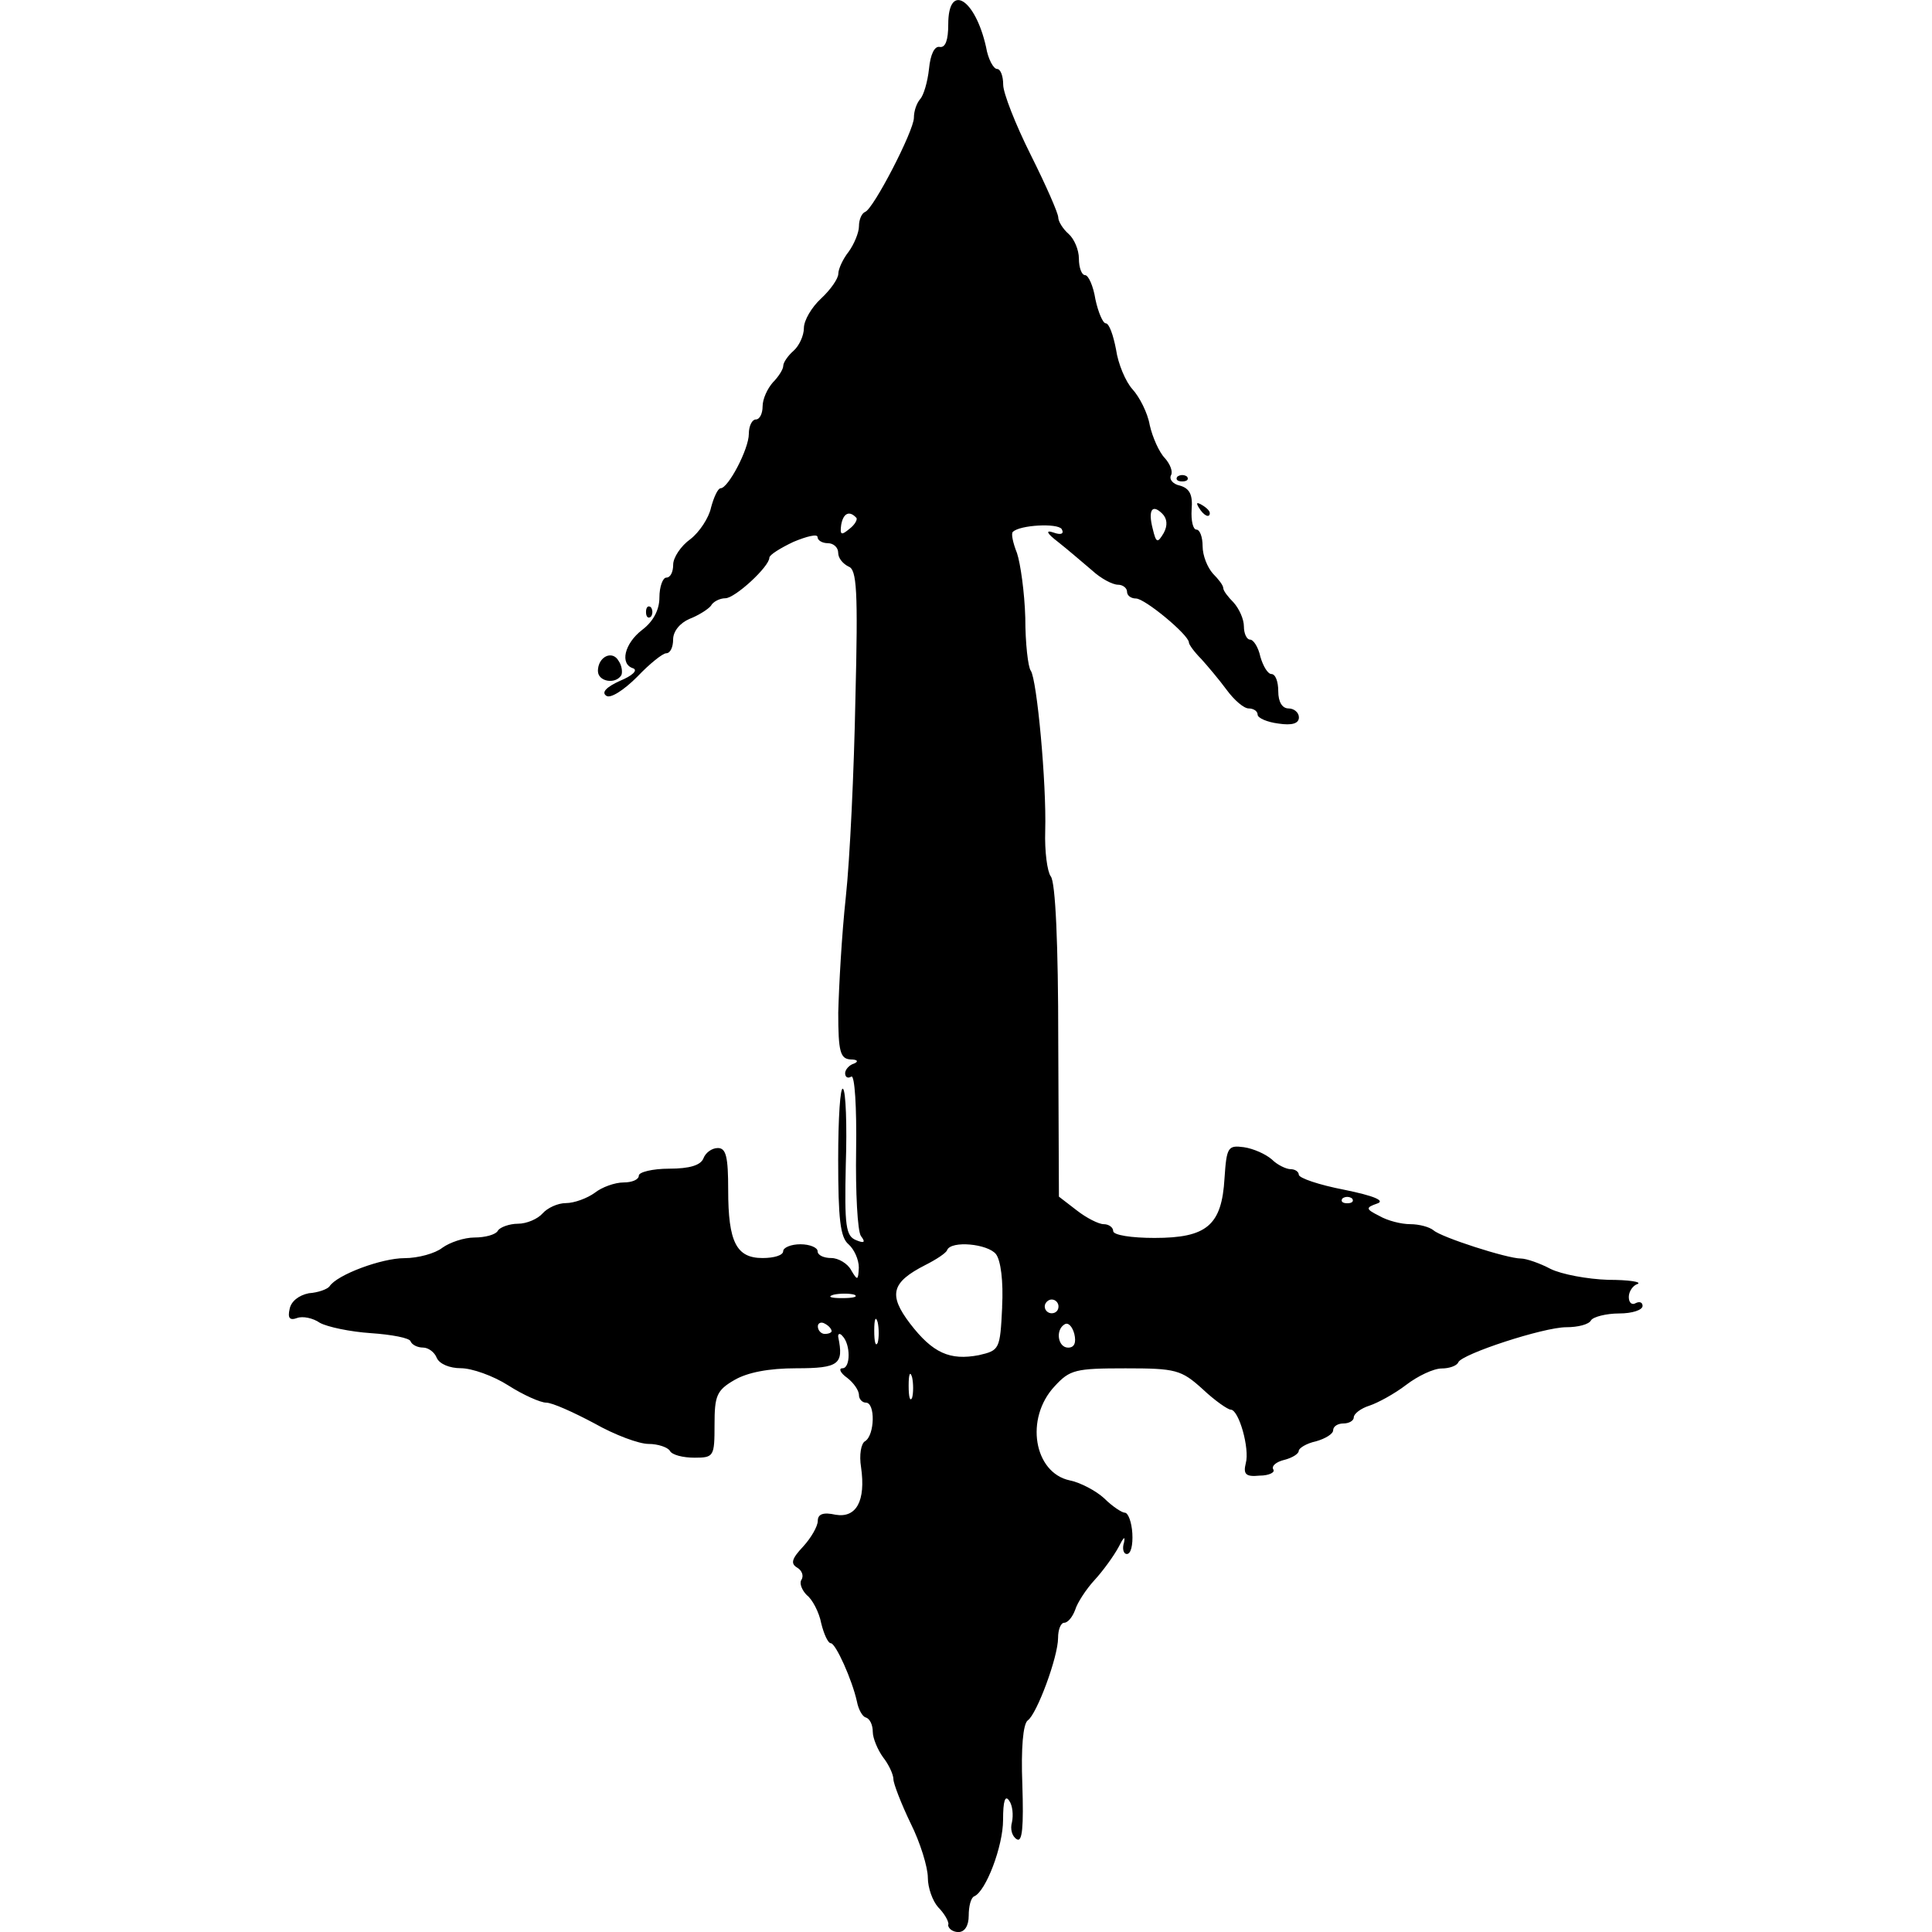
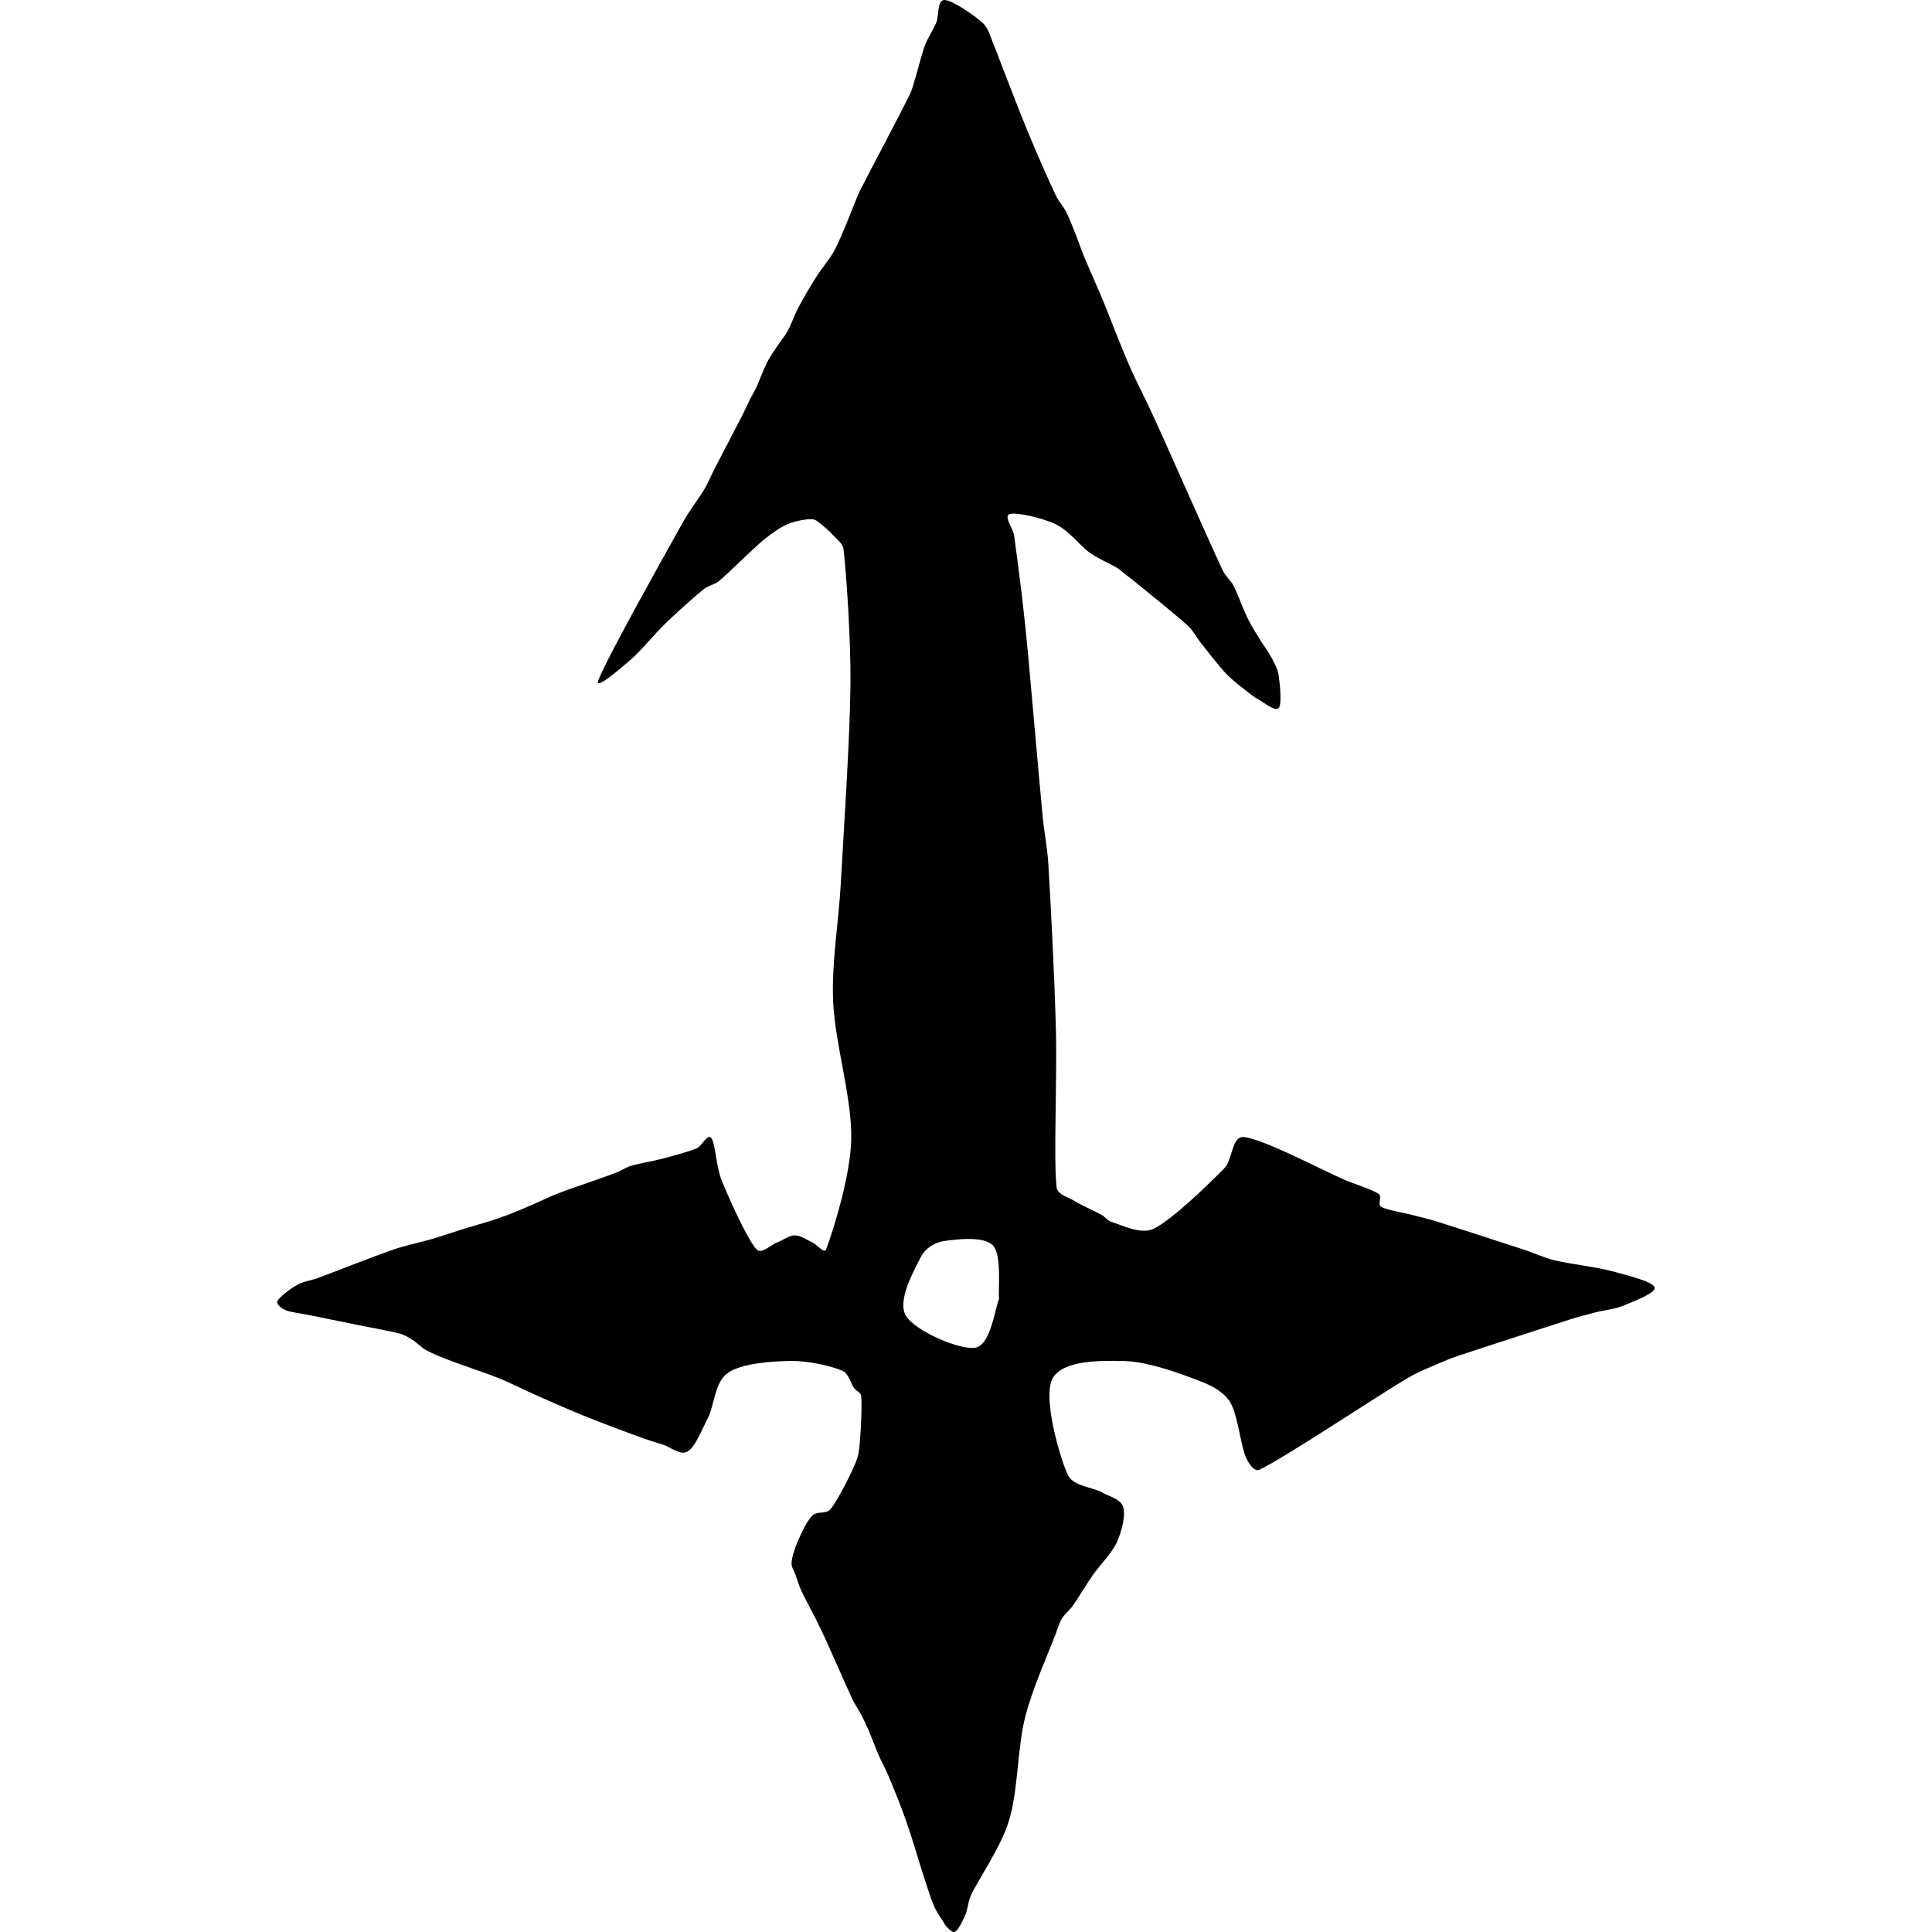
- <svg xmlns="http://www.w3.org/2000/svg" version="1.1" width="300" height="300" viewBox="0 0 32 32">
-   <path d="M15.71 31.875c0-0.068-0.080-0.194-0.171-0.285-0.091-0.102-0.171-0.319-0.171-0.49s-0.125-0.581-0.285-0.9c-0.159-0.33-0.285-0.66-0.285-0.729 0-0.080-0.080-0.25-0.171-0.364-0.091-0.125-0.171-0.319-0.171-0.421 0-0.114-0.046-0.216-0.114-0.239-0.057-0.011-0.125-0.137-0.148-0.262-0.080-0.364-0.353-0.968-0.433-0.968-0.046 0-0.114-0.148-0.159-0.33-0.034-0.182-0.148-0.399-0.239-0.467-0.080-0.080-0.125-0.194-0.091-0.25 0.046-0.068 0.011-0.159-0.068-0.205-0.114-0.068-0.091-0.148 0.102-0.353 0.125-0.137 0.239-0.33 0.239-0.421 0-0.114 0.091-0.148 0.296-0.102 0.342 0.057 0.501-0.228 0.421-0.786-0.034-0.205 0-0.399 0.068-0.433 0.159-0.102 0.171-0.638 0.011-0.638-0.057 0-0.114-0.057-0.114-0.125 0-0.080-0.091-0.205-0.194-0.285-0.114-0.080-0.148-0.159-0.080-0.159 0.137 0 0.137-0.399 0-0.535-0.046-0.057-0.080-0.034-0.068 0.023 0.091 0.444 0.011 0.512-0.695 0.512-0.456 0-0.808 0.068-1.025 0.194-0.296 0.171-0.33 0.262-0.33 0.74 0 0.524-0.011 0.547-0.33 0.547-0.194 0-0.376-0.046-0.41-0.114-0.034-0.057-0.194-0.114-0.353-0.114s-0.558-0.148-0.9-0.342c-0.342-0.182-0.695-0.342-0.797-0.342-0.091 0-0.376-0.125-0.626-0.285s-0.604-0.285-0.786-0.285c-0.182 0-0.353-0.068-0.399-0.171-0.034-0.091-0.137-0.171-0.228-0.171s-0.182-0.046-0.205-0.102c-0.011-0.057-0.319-0.114-0.66-0.137s-0.717-0.102-0.843-0.171c-0.114-0.080-0.285-0.114-0.376-0.080-0.125 0.046-0.159 0-0.125-0.148 0.023-0.125 0.148-0.228 0.319-0.262 0.159-0.011 0.307-0.068 0.342-0.114 0.125-0.194 0.865-0.467 1.241-0.467 0.228 0 0.512-0.080 0.626-0.171 0.125-0.091 0.364-0.171 0.535-0.171s0.353-0.046 0.387-0.114c0.034-0.057 0.194-0.114 0.33-0.114 0.148 0 0.33-0.080 0.41-0.171s0.251-0.171 0.387-0.171c0.137 0 0.353-0.080 0.478-0.171 0.114-0.091 0.33-0.171 0.478-0.171 0.137 0 0.251-0.046 0.251-0.114 0-0.057 0.228-0.114 0.501-0.114 0.342 0 0.524-0.057 0.569-0.171 0.034-0.091 0.137-0.171 0.239-0.171 0.137 0 0.171 0.148 0.171 0.695 0 0.865 0.137 1.127 0.569 1.127 0.194 0 0.342-0.046 0.342-0.114 0-0.057 0.125-0.114 0.285-0.114s0.285 0.057 0.285 0.114c0 0.068 0.102 0.114 0.228 0.114 0.114 0 0.273 0.091 0.33 0.205 0.102 0.171 0.114 0.171 0.125-0.046 0-0.137-0.080-0.307-0.171-0.387-0.137-0.114-0.171-0.421-0.171-1.401 0-0.695 0.034-1.218 0.080-1.173 0.046 0.034 0.068 0.604 0.046 1.253-0.023 1.025 0 1.184 0.171 1.253 0.137 0.057 0.159 0.034 0.080-0.068-0.057-0.080-0.091-0.729-0.080-1.423 0.011-0.706-0.023-1.253-0.080-1.218s-0.102 0.011-0.102-0.057c0-0.057 0.068-0.137 0.148-0.159 0.080-0.034 0.057-0.068-0.057-0.068-0.171-0.011-0.205-0.125-0.205-0.774 0.011-0.433 0.057-1.287 0.125-1.913s0.137-2.107 0.159-3.279c0.046-1.81 0.023-2.152-0.114-2.198-0.091-0.046-0.171-0.137-0.171-0.228s-0.080-0.159-0.171-0.159c-0.091 0-0.171-0.046-0.171-0.102s-0.182-0.011-0.399 0.080c-0.216 0.102-0.399 0.216-0.399 0.262 0 0.148-0.569 0.672-0.729 0.672-0.091 0-0.205 0.057-0.239 0.125-0.046 0.057-0.205 0.159-0.353 0.216-0.159 0.068-0.273 0.205-0.273 0.342 0 0.125-0.046 0.228-0.114 0.228-0.057 0-0.273 0.171-0.478 0.387-0.228 0.228-0.444 0.364-0.512 0.319-0.091-0.057 0-0.148 0.228-0.251 0.194-0.080 0.296-0.171 0.216-0.205-0.228-0.068-0.148-0.41 0.148-0.638 0.182-0.137 0.285-0.33 0.285-0.535 0-0.182 0.057-0.33 0.114-0.33 0.068 0 0.114-0.091 0.114-0.216 0-0.114 0.125-0.307 0.285-0.421 0.148-0.114 0.307-0.353 0.342-0.524 0.046-0.171 0.114-0.319 0.159-0.319 0.125 0 0.467-0.649 0.467-0.9 0-0.137 0.057-0.239 0.114-0.239 0.068 0 0.114-0.102 0.114-0.216 0-0.125 0.080-0.296 0.171-0.399 0.091-0.091 0.171-0.216 0.171-0.273s0.080-0.171 0.171-0.25c0.091-0.080 0.171-0.25 0.171-0.376s0.125-0.342 0.285-0.49c0.159-0.148 0.285-0.33 0.285-0.41s0.080-0.25 0.171-0.364c0.091-0.125 0.171-0.319 0.171-0.421 0-0.114 0.046-0.216 0.102-0.239 0.137-0.046 0.808-1.344 0.808-1.56 0-0.114 0.046-0.239 0.102-0.307 0.057-0.057 0.125-0.285 0.148-0.501 0.023-0.239 0.091-0.387 0.182-0.364 0.091 0.011 0.137-0.114 0.137-0.376 0-0.695 0.444-0.433 0.626 0.376 0.034 0.205 0.125 0.364 0.182 0.364s0.102 0.114 0.102 0.262c0 0.137 0.205 0.66 0.456 1.161s0.456 0.968 0.456 1.036c0 0.068 0.080 0.194 0.171 0.273s0.171 0.262 0.171 0.41c0 0.148 0.046 0.273 0.102 0.273s0.137 0.182 0.171 0.399c0.046 0.216 0.125 0.399 0.171 0.399 0.057 0 0.125 0.194 0.171 0.433 0.034 0.239 0.159 0.535 0.273 0.66s0.25 0.387 0.285 0.592c0.046 0.205 0.159 0.455 0.25 0.547 0.091 0.102 0.137 0.228 0.102 0.285-0.034 0.068 0.034 0.148 0.148 0.171 0.159 0.046 0.216 0.148 0.194 0.399-0.011 0.182 0.023 0.33 0.080 0.33s0.102 0.125 0.102 0.273c0 0.159 0.080 0.353 0.171 0.456 0.091 0.091 0.171 0.194 0.171 0.239s0.080 0.148 0.171 0.239c0.091 0.102 0.171 0.273 0.171 0.399 0 0.114 0.046 0.216 0.102 0.216s0.137 0.125 0.171 0.285c0.046 0.159 0.125 0.285 0.182 0.285 0.068 0 0.114 0.125 0.114 0.285 0 0.182 0.068 0.285 0.171 0.285 0.091 0 0.171 0.068 0.171 0.148 0 0.102-0.114 0.137-0.342 0.102-0.182-0.023-0.342-0.091-0.342-0.148s-0.068-0.102-0.148-0.102c-0.080 0-0.239-0.137-0.364-0.307s-0.319-0.399-0.421-0.512c-0.114-0.114-0.205-0.239-0.205-0.273 0-0.125-0.729-0.729-0.877-0.729-0.080 0-0.148-0.046-0.148-0.114 0-0.057-0.068-0.114-0.148-0.114-0.091 0-0.285-0.102-0.433-0.239-0.148-0.125-0.399-0.342-0.558-0.467-0.194-0.148-0.216-0.205-0.080-0.159 0.125 0.046 0.182 0.023 0.137-0.057-0.068-0.102-0.695-0.068-0.808 0.046-0.034 0.023 0 0.182 0.068 0.353 0.057 0.171 0.125 0.649 0.137 1.070 0 0.421 0.046 0.82 0.091 0.877 0.102 0.148 0.262 1.867 0.239 2.653-0.011 0.342 0.034 0.672 0.091 0.752 0.080 0.091 0.125 1.139 0.125 2.721l0.011 2.585 0.296 0.228c0.159 0.125 0.364 0.228 0.444 0.228 0.091 0 0.159 0.057 0.159 0.114 0 0.068 0.307 0.114 0.683 0.114 0.865 0 1.116-0.205 1.161-0.991 0.034-0.512 0.057-0.547 0.319-0.512 0.159 0.023 0.364 0.114 0.467 0.205 0.091 0.091 0.239 0.159 0.307 0.159 0.080 0 0.137 0.046 0.137 0.091 0 0.057 0.342 0.171 0.752 0.25 0.501 0.102 0.683 0.182 0.547 0.228-0.194 0.068-0.194 0.091 0.034 0.205 0.137 0.080 0.364 0.137 0.512 0.137s0.319 0.046 0.387 0.102c0.125 0.114 1.218 0.467 1.446 0.467 0.091 0 0.319 0.080 0.49 0.171 0.182 0.091 0.615 0.171 0.956 0.182 0.342 0 0.558 0.034 0.49 0.068-0.080 0.023-0.148 0.125-0.148 0.216 0 0.102 0.057 0.137 0.114 0.102 0.068-0.034 0.114-0.011 0.114 0.046 0 0.068-0.171 0.125-0.387 0.125s-0.433 0.057-0.467 0.114c-0.034 0.068-0.216 0.114-0.41 0.114-0.376 0-1.731 0.444-1.788 0.581-0.023 0.057-0.148 0.102-0.273 0.102-0.137 0-0.399 0.125-0.592 0.273s-0.467 0.296-0.604 0.342c-0.148 0.046-0.262 0.137-0.262 0.194s-0.080 0.102-0.171 0.102c-0.091 0-0.171 0.046-0.171 0.114 0 0.057-0.125 0.137-0.285 0.182-0.159 0.034-0.285 0.114-0.285 0.159s-0.102 0.114-0.239 0.148c-0.137 0.034-0.216 0.102-0.182 0.159 0.034 0.046-0.068 0.102-0.228 0.102-0.228 0.023-0.273-0.023-0.228-0.205 0.068-0.239-0.114-0.888-0.25-0.888-0.046 0-0.262-0.148-0.467-0.342-0.353-0.319-0.444-0.342-1.275-0.342s-0.922 0.023-1.173 0.296c-0.501 0.535-0.342 1.435 0.25 1.56 0.171 0.034 0.433 0.171 0.569 0.296 0.137 0.137 0.296 0.239 0.342 0.239 0.057 0 0.114 0.159 0.125 0.342 0.011 0.194-0.023 0.342-0.091 0.342-0.057 0-0.080-0.091-0.046-0.194 0.023-0.114-0.011-0.080-0.091 0.080-0.080 0.148-0.262 0.399-0.399 0.547s-0.285 0.376-0.319 0.49c-0.046 0.125-0.125 0.216-0.182 0.216s-0.102 0.114-0.102 0.25c0 0.319-0.353 1.264-0.501 1.366-0.080 0.057-0.114 0.467-0.091 1.059 0.023 0.706 0 0.968-0.091 0.911-0.080-0.046-0.114-0.171-0.080-0.285 0.023-0.114 0.011-0.273-0.046-0.353-0.068-0.102-0.102 0-0.102 0.319 0 0.433-0.285 1.184-0.478 1.264-0.057 0.023-0.091 0.171-0.091 0.319 0 0.171-0.068 0.273-0.171 0.273-0.091 0-0.171-0.057-0.171-0.125zM15.107 22.811c-0.034-0.114-0.057-0.046-0.057 0.137 0 0.194 0.023 0.273 0.057 0.205 0.023-0.080 0.023-0.239 0-0.342zM16.598 21.649c0.023-0.433-0.023-0.774-0.102-0.877-0.137-0.171-0.74-0.228-0.808-0.068-0.011 0.046-0.182 0.159-0.364 0.25-0.558 0.285-0.615 0.49-0.251 0.968 0.376 0.49 0.66 0.615 1.139 0.524 0.342-0.080 0.353-0.091 0.387-0.797zM14.537 21.9c-0.034-0.114-0.057-0.046-0.057 0.137 0 0.194 0.023 0.273 0.057 0.205 0.023-0.080 0.023-0.239 0-0.342zM17.794 22.093c-0.034-0.125-0.102-0.194-0.159-0.159-0.159 0.091-0.114 0.387 0.057 0.387 0.102 0 0.137-0.080 0.102-0.228zM13.774 22.048c0-0.034-0.046-0.091-0.114-0.125-0.057-0.034-0.114-0.011-0.114 0.046 0 0.068 0.057 0.125 0.114 0.125 0.068 0 0.114-0.023 0.114-0.046zM17.532 21.638c0-0.057-0.046-0.114-0.114-0.114-0.057 0-0.114 0.057-0.114 0.114 0 0.068 0.057 0.114 0.114 0.114 0.068 0 0.114-0.046 0.114-0.114zM14.15 21.444c-0.080-0.023-0.239-0.023-0.342 0-0.114 0.034-0.046 0.057 0.137 0.057 0.194 0 0.273-0.023 0.205-0.057zM22.394 19.85c-0.046-0.034-0.114-0.034-0.159 0-0.034 0.046 0 0.080 0.080 0.080s0.114-0.034 0.080-0.080zM19.252 8.509c-0.171-0.171-0.239-0.057-0.159 0.251 0.057 0.239 0.080 0.239 0.182 0.068 0.068-0.125 0.057-0.239-0.023-0.319zM14.184 8.577c-0.114-0.125-0.216-0.080-0.251 0.114-0.023 0.171 0 0.182 0.137 0.068 0.091-0.068 0.137-0.159 0.114-0.182z" />
-   <path d="M9.903 11.116c0-0.239 0.239-0.353 0.342-0.171 0.057 0.080 0.068 0.194 0.046 0.239-0.102 0.159-0.387 0.102-0.387-0.068z" />
-   <path d="M10.7 10.137c0-0.080 0.034-0.114 0.080-0.080 0.034 0.046 0.034 0.114 0 0.159-0.046 0.034-0.080 0-0.080-0.080z" />
-   <path d="M19.855 8.406c-0.046-0.080-0.034-0.091 0.046-0.046s0.137 0.102 0.137 0.137c0 0.091-0.102 0.046-0.182-0.091z" />
-   <path d="M19.502 7.894c0.046-0.034 0.114-0.034 0.159 0 0.034 0.046 0 0.080-0.080 0.080s-0.114-0.034-0.080-0.080z" />
+ <svg xmlns="http://www.w3.org/2000/svg" xml:space="preserve" fill-rule="evenodd" stroke-linejoin="round" stroke-miterlimit="2" clip-rule="evenodd" viewBox="0 0 300 300">
+   <path fill-rule="nonzero" d="M146.7 298.774c-.256-.456-1.196-1.747-1.623-2.705-.541-1.225-1.111-3.095-1.624-4.652-.721-2.202-1.803-5.962-2.705-8.544-.817-2.335-1.984-5.192-2.706-6.92-.493-1.177-1.11-2.288-1.623-3.456-.541-1.243-1.168-2.952-1.623-3.996a33 33 0 0 0-1.082-2.269c-.418-.788-.997-1.623-1.405-2.487-.921-1.946-3.171-7.139-4.11-9.19a95 95 0 0 0-1.51-3.132c-.627-1.263-1.747-3.294-2.27-4.433-.35-.77-.607-1.652-.863-2.374-.228-.645-.683-1.262-.646-1.946.057-.883.504-2.287.969-3.35.54-1.225 1.424-3.171 2.269-3.997.712-.693 2.183-.2 2.81-.969 1.139-1.405 3.227-5.534 3.996-7.461.513-1.291.541-2.725.646-4.11.123-1.69.265-4.852.104-6.057-.076-.532-.76-.76-1.082-1.187-.484-.645-.836-2.278-1.842-2.705-1.642-.703-5.287-1.557-8.002-1.51-2.953.057-7.585.361-9.73 1.842-2.108 1.452-2.09 4.993-3.133 7.025-.921 1.794-1.966 4.509-3.133 5.193-1.158.683-2.687-.722-3.892-1.083a60 60 0 0 1-3.351-1.082c-1.984-.721-5.858-2.164-8.544-3.247-2.544-1.025-5.316-2.25-7.566-3.246-1.994-.873-3.92-1.89-5.943-2.706-2.23-.901-5.591-1.984-7.461-2.705-1.282-.494-2.8-1.082-3.788-1.623-.788-.428-1.48-1.187-2.164-1.624-.617-.389-1.244-.778-1.946-.968-1.367-.38-4.177-.873-6.266-1.3-2.383-.485-6.075-1.225-8.002-1.624-1.197-.247-2.782-.399-3.57-.76-.56-.256-1.452-.854-1.186-1.404.303-.646 1.984-1.89 3.028-2.487.987-.56 2.174-.693 3.246-1.083 2.507-.92 8.829-3.427 11.781-4.433 1.946-.664 4.101-1.082 5.943-1.623 1.709-.503 3.617-1.168 5.079-1.624 1.215-.38 2.534-.721 3.674-1.082a53 53 0 0 0 3.132-1.082c1.168-.446 2.63-1.082 3.892-1.623 1.234-.532 2.43-1.13 3.674-1.624 1.367-.54 3.028-1.082 4.538-1.623s3.38-1.168 4.538-1.623c.816-.313 1.547-.826 2.382-1.082 1.187-.361 3.19-.665 4.756-1.083 1.69-.446 4.12-1.082 5.402-1.623.854-.36 1.7-2.354 2.269-1.623.645.826.769 4.5 1.623 6.597 1.168 2.886 3.959 9.095 5.401 10.7.76.844 2.25-.722 3.247-1.083.911-.332 1.804-1.082 2.706-1.082s1.889.721 2.705 1.082c.74.332 1.88 1.832 2.165 1.082 1.006-2.648 3.73-11.164 3.892-16.964.18-6.427-2.544-14.98-2.81-21.606-.247-6.057.854-12.104 1.186-18.16.447-8.212 1.434-22.46 1.51-31.128.057-6.968-.636-17.03-1.082-20.866-.105-.892-1.083-1.547-1.624-2.164a12.7 12.7 0 0 0-1.623-1.51c-.503-.38-.997-.94-1.623-.968-.902-.038-2.601.257-3.788.76-1.263.54-2.62 1.528-3.788 2.487-1.784 1.48-5.392 5.117-6.92 6.38-.655.54-1.595.654-2.27 1.186-1.366 1.082-4.034 3.455-5.942 5.297-1.927 1.86-3.873 4.357-5.62 5.838-1.461 1.234-5.543 4.813-4.86 3.028 1.386-3.597 10.452-19.707 13.195-24.643.96-1.728 2.45-3.636 3.247-4.975.579-.968.997-2.022 1.51-3.028.987-1.927 3.512-6.74 4.433-8.544.38-.75.721-1.547 1.082-2.269.342-.693.76-1.348 1.082-2.05.446-.968 1.082-2.725 1.623-3.788.465-.911 1.082-1.766 1.624-2.591.522-.798 1.167-1.529 1.623-2.374.541-.987 1.016-2.41 1.623-3.57a76 76 0 0 1 2.706-4.65c.845-1.34 1.984-2.668 2.705-3.893.646-1.101 1.11-2.288 1.624-3.455.54-1.244 1.186-2.953 1.623-3.997.313-.76.598-1.538.968-2.269 1.443-2.848 6.228-11.856 7.67-14.809.447-.92.665-1.936.969-2.914.399-1.282.883-3.39 1.405-4.756.455-1.206 1.224-2.288 1.728-3.456.503-1.158.094-3.569 1.3-3.569s4.661 2.402 5.943 3.57c.949.873 1.281 2.468 1.727 3.455.37.807.646 1.661.969 2.487.883 2.25 2.886 7.547 4.329 11.021 1.376 3.304 3.332 7.766 4.328 9.835.437.921 1.168 1.68 1.624 2.592.54 1.082 1.186 2.81 1.623 3.892.342.854.617 1.737.968 2.592.427 1.063 1.082 2.525 1.624 3.787.54 1.263 1.1 2.516 1.623 3.788.541 1.32 1.073 2.743 1.623 4.11.703 1.728 1.709 4.282 2.592 6.266.845 1.898 1.86 3.816 2.705 5.62a322 322 0 0 1 2.374 5.192c1.927 4.272 7.385 16.651 9.189 20.439.399.835 1.186 1.452 1.623 2.269.541 1.006 1.187 2.82 1.623 3.787.304.693.608 1.386.969 2.051.427.797 1.072 1.813 1.623 2.705.56.902 1.263 1.804 1.728 2.706.446.864.949 1.747 1.082 2.706.18 1.3.541 4.47 0 5.078-.541.617-2.468-1.006-3.247-1.405-.503-.256-.958-.617-1.405-.968-.807-.646-2.41-1.823-3.455-2.914-1.244-1.291-3.01-3.617-3.997-4.86-.674-.846-1.158-1.861-1.946-2.592-1.708-1.586-6.702-5.582-8.325-6.92-.456-.38-.94-.722-1.405-1.083-.465-.36-.902-.778-1.405-1.082-.92-.56-2.838-1.358-4.11-2.269-1.567-1.12-3.228-3.427-5.298-4.433-2.07-1.007-6.047-1.899-7.129-1.614s.484 2.221.646 3.35c.322 2.25.94 7.073 1.3 10.158.323 2.772.608 5.544.864 8.326.522 5.582 1.747 19.802 2.269 25.185.228 2.383.712 4.746.864 7.139.341 5.496.968 17.438 1.186 25.83.21 8.174-.38 20.087.105 24.54.133 1.177 1.803 1.547 2.81 2.164 1.167.722 3.256 1.623 4.215 2.164.54.304.91.921 1.509 1.083 1.329.36 4.51 2.022 6.484 1.082 2.914-1.386 8.676-7.025 11.021-9.408 1.339-1.357 1.13-5.04 3.028-4.86 3.133.304 12.294 5.221 15.787 6.692 1.728.731 4.272 1.481 5.193 2.165.532.39-.237 1.595.323 1.946.864.541 3.436.92 4.86 1.3 1.225.323 2.468.589 3.674.969 2.895.902 10.66 3.427 13.727 4.433 1.557.513 3.057 1.234 4.652 1.623 2.287.56 6.474 1.026 9.075 1.728 2.24.608 6.218 1.585 6.503 2.468.294.883-3.228 2.174-4.766 2.82-1.405.598-3.047.721-4.433 1.082-1.3.342-2.61.674-3.892 1.082a2148 2148 0 0 0-16.974 5.516c-.873.294-1.747.598-2.591.968-1.367.598-3.845 1.547-5.62 2.591-4.775 2.81-18.844 12.208-23.04 14.259-.873.427-1.775-1.054-2.164-1.946-.76-1.728-1.244-6.484-2.374-8.43-.92-1.585-2.724-2.573-4.433-3.247-2.753-1.082-8.23-3.17-12.103-3.246-3.826-.076-9.674-.124-11.136 2.81-1.462 2.933 1.073 11.876 2.374 14.809.816 1.86 3.958 1.965 5.401 2.81 1.14.664 2.876 1.006 3.247 2.269.38 1.281-.228 3.74-.978 5.41-.798 1.766-2.649 3.551-3.788 5.193-1.054 1.52-2.24 3.532-3.028 4.652-.513.73-1.282 1.31-1.728 2.05-.446.731-.674 1.576-.968 2.374-.959 2.553-3.636 8.496-4.756 12.967-1.206 4.823-1.082 11.382-2.487 15.996-1.272 4.177-4.813 9.227-5.943 11.676-.437.95-.446 2.089-.864 3.029-.408.93-1.082 2.354-1.623 2.591s-1.367-.987-1.623-1.186c-.02-.01.076.01.066-.01m8.43-97.076c-.162-1.386.474-6.825-.968-8.325-1.443-1.49-5.82-.93-7.67-.646-1.377.219-2.83 1.13-3.456 2.374-.978 1.927-3.788 6.825-2.383 9.189s8.401 5.411 10.813 4.974c2.41-.427 3.066-6.303 3.673-7.566z" />
</svg>
